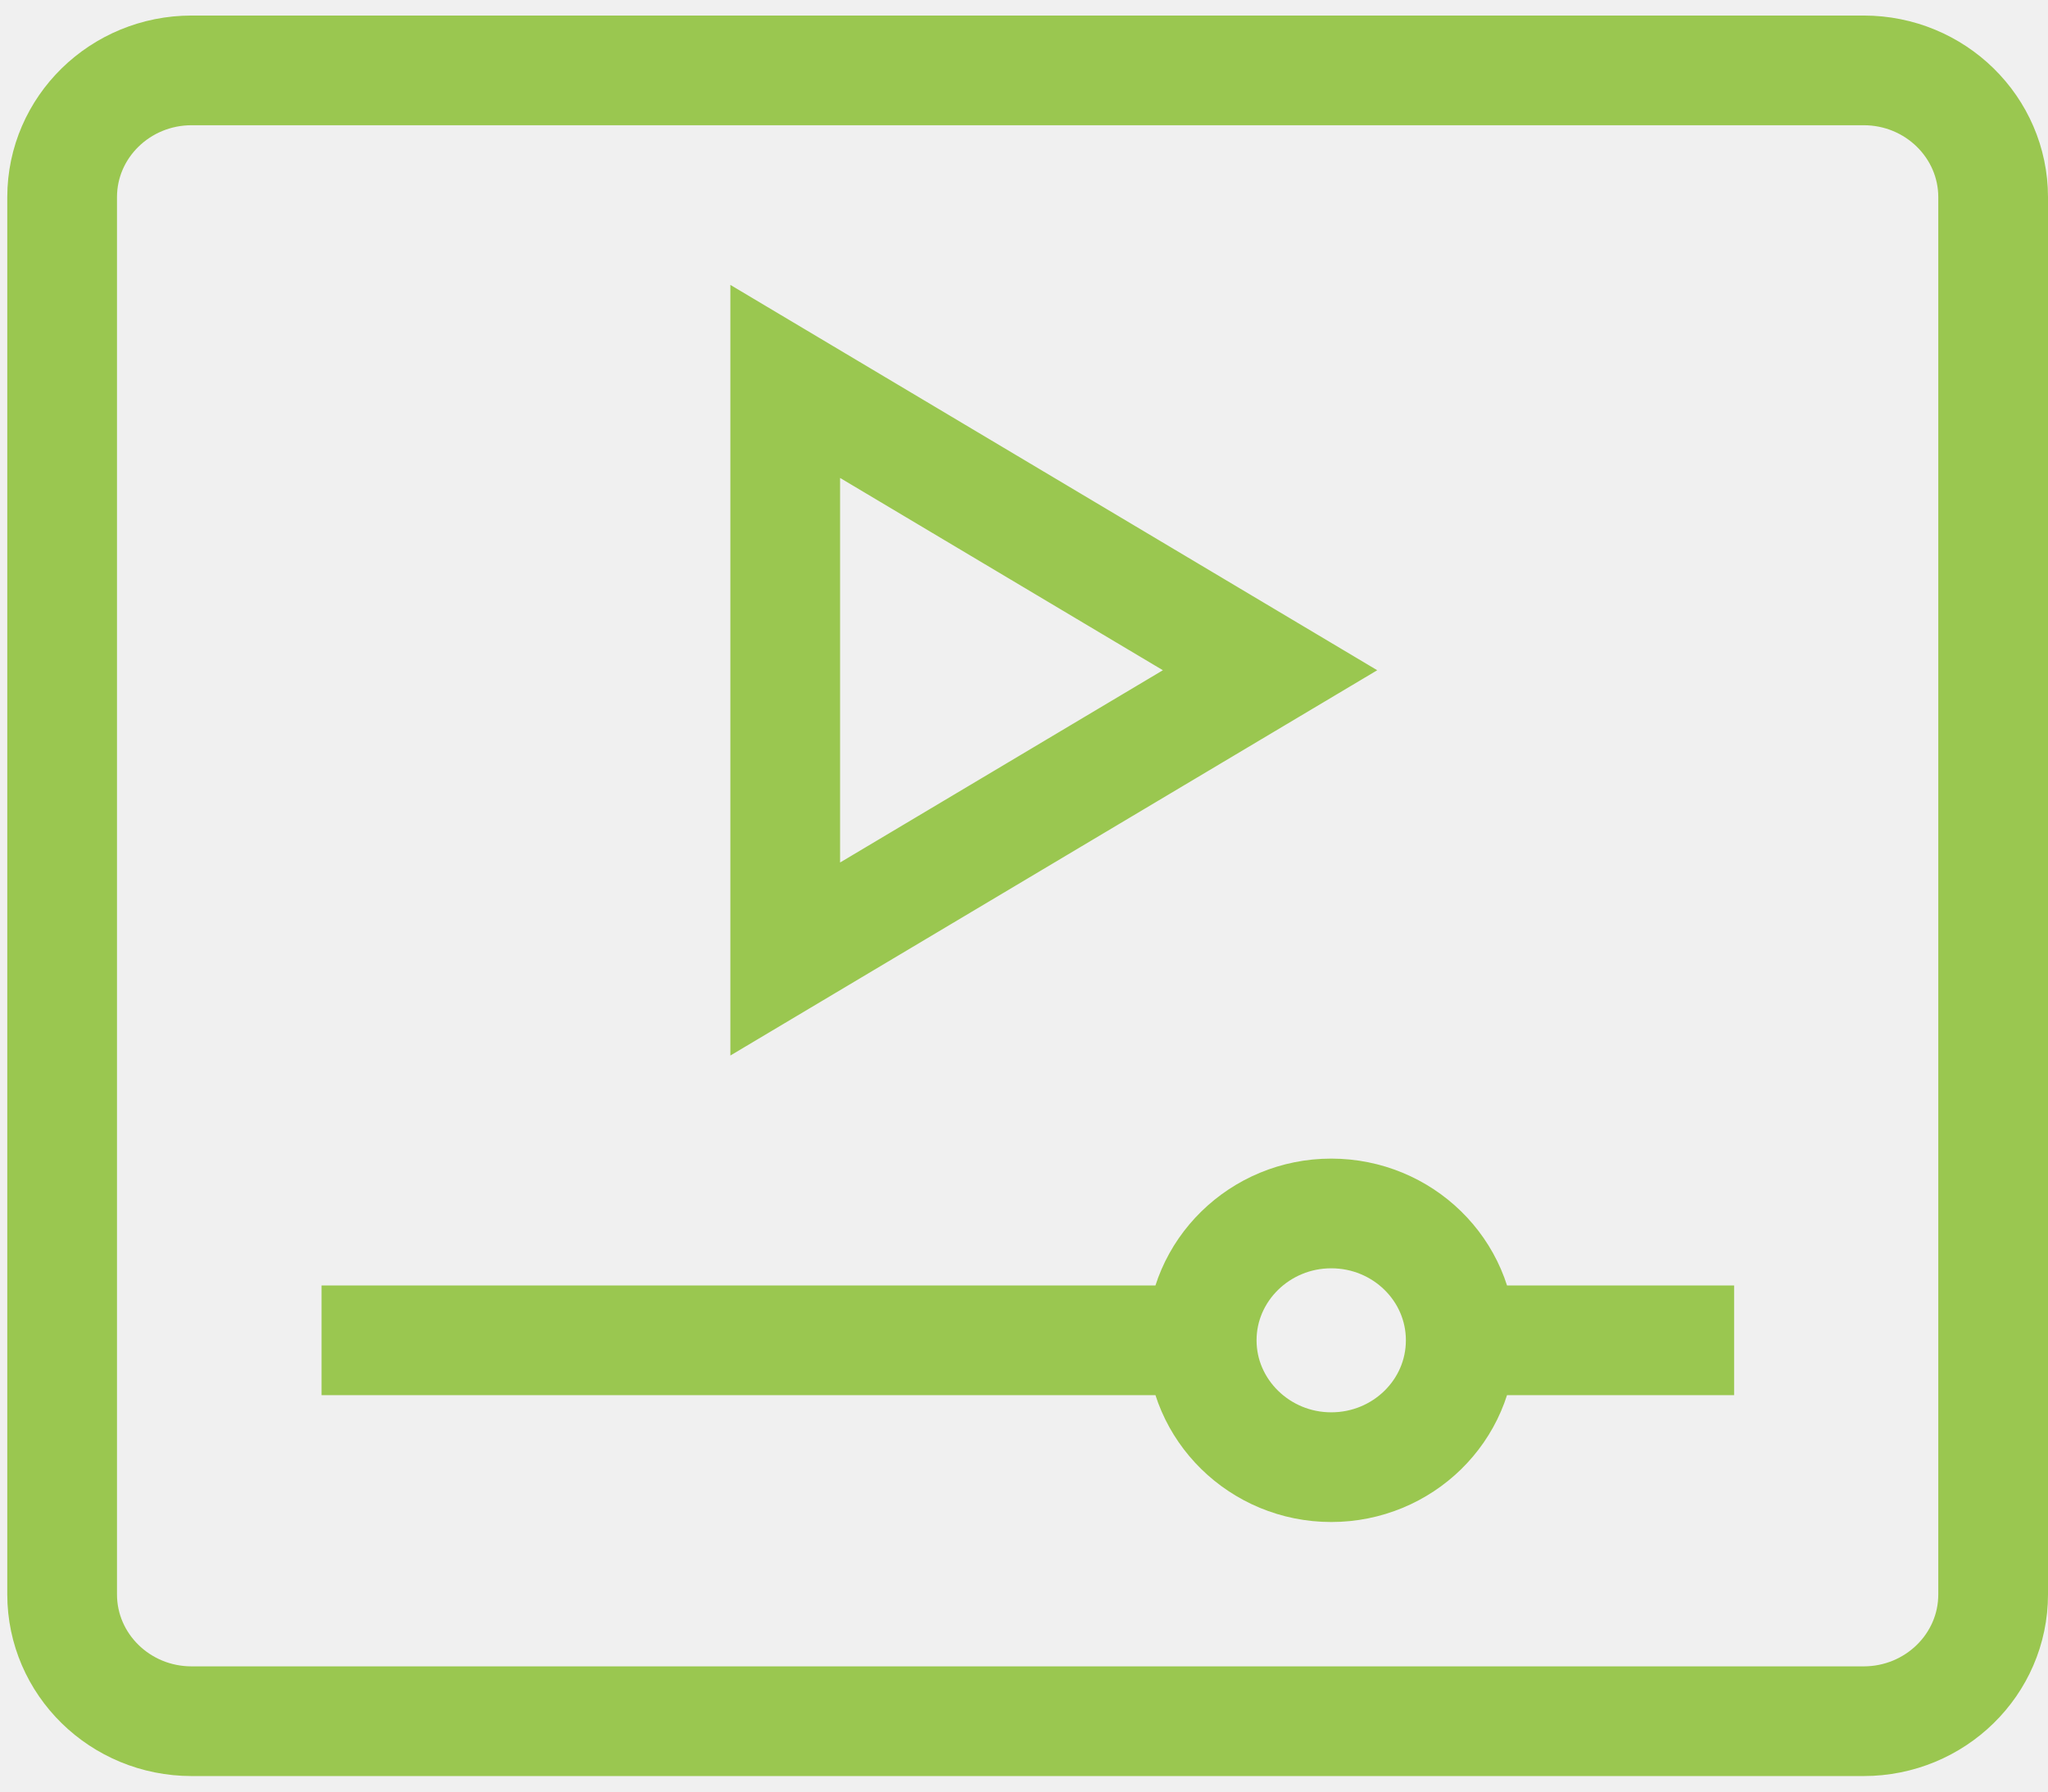
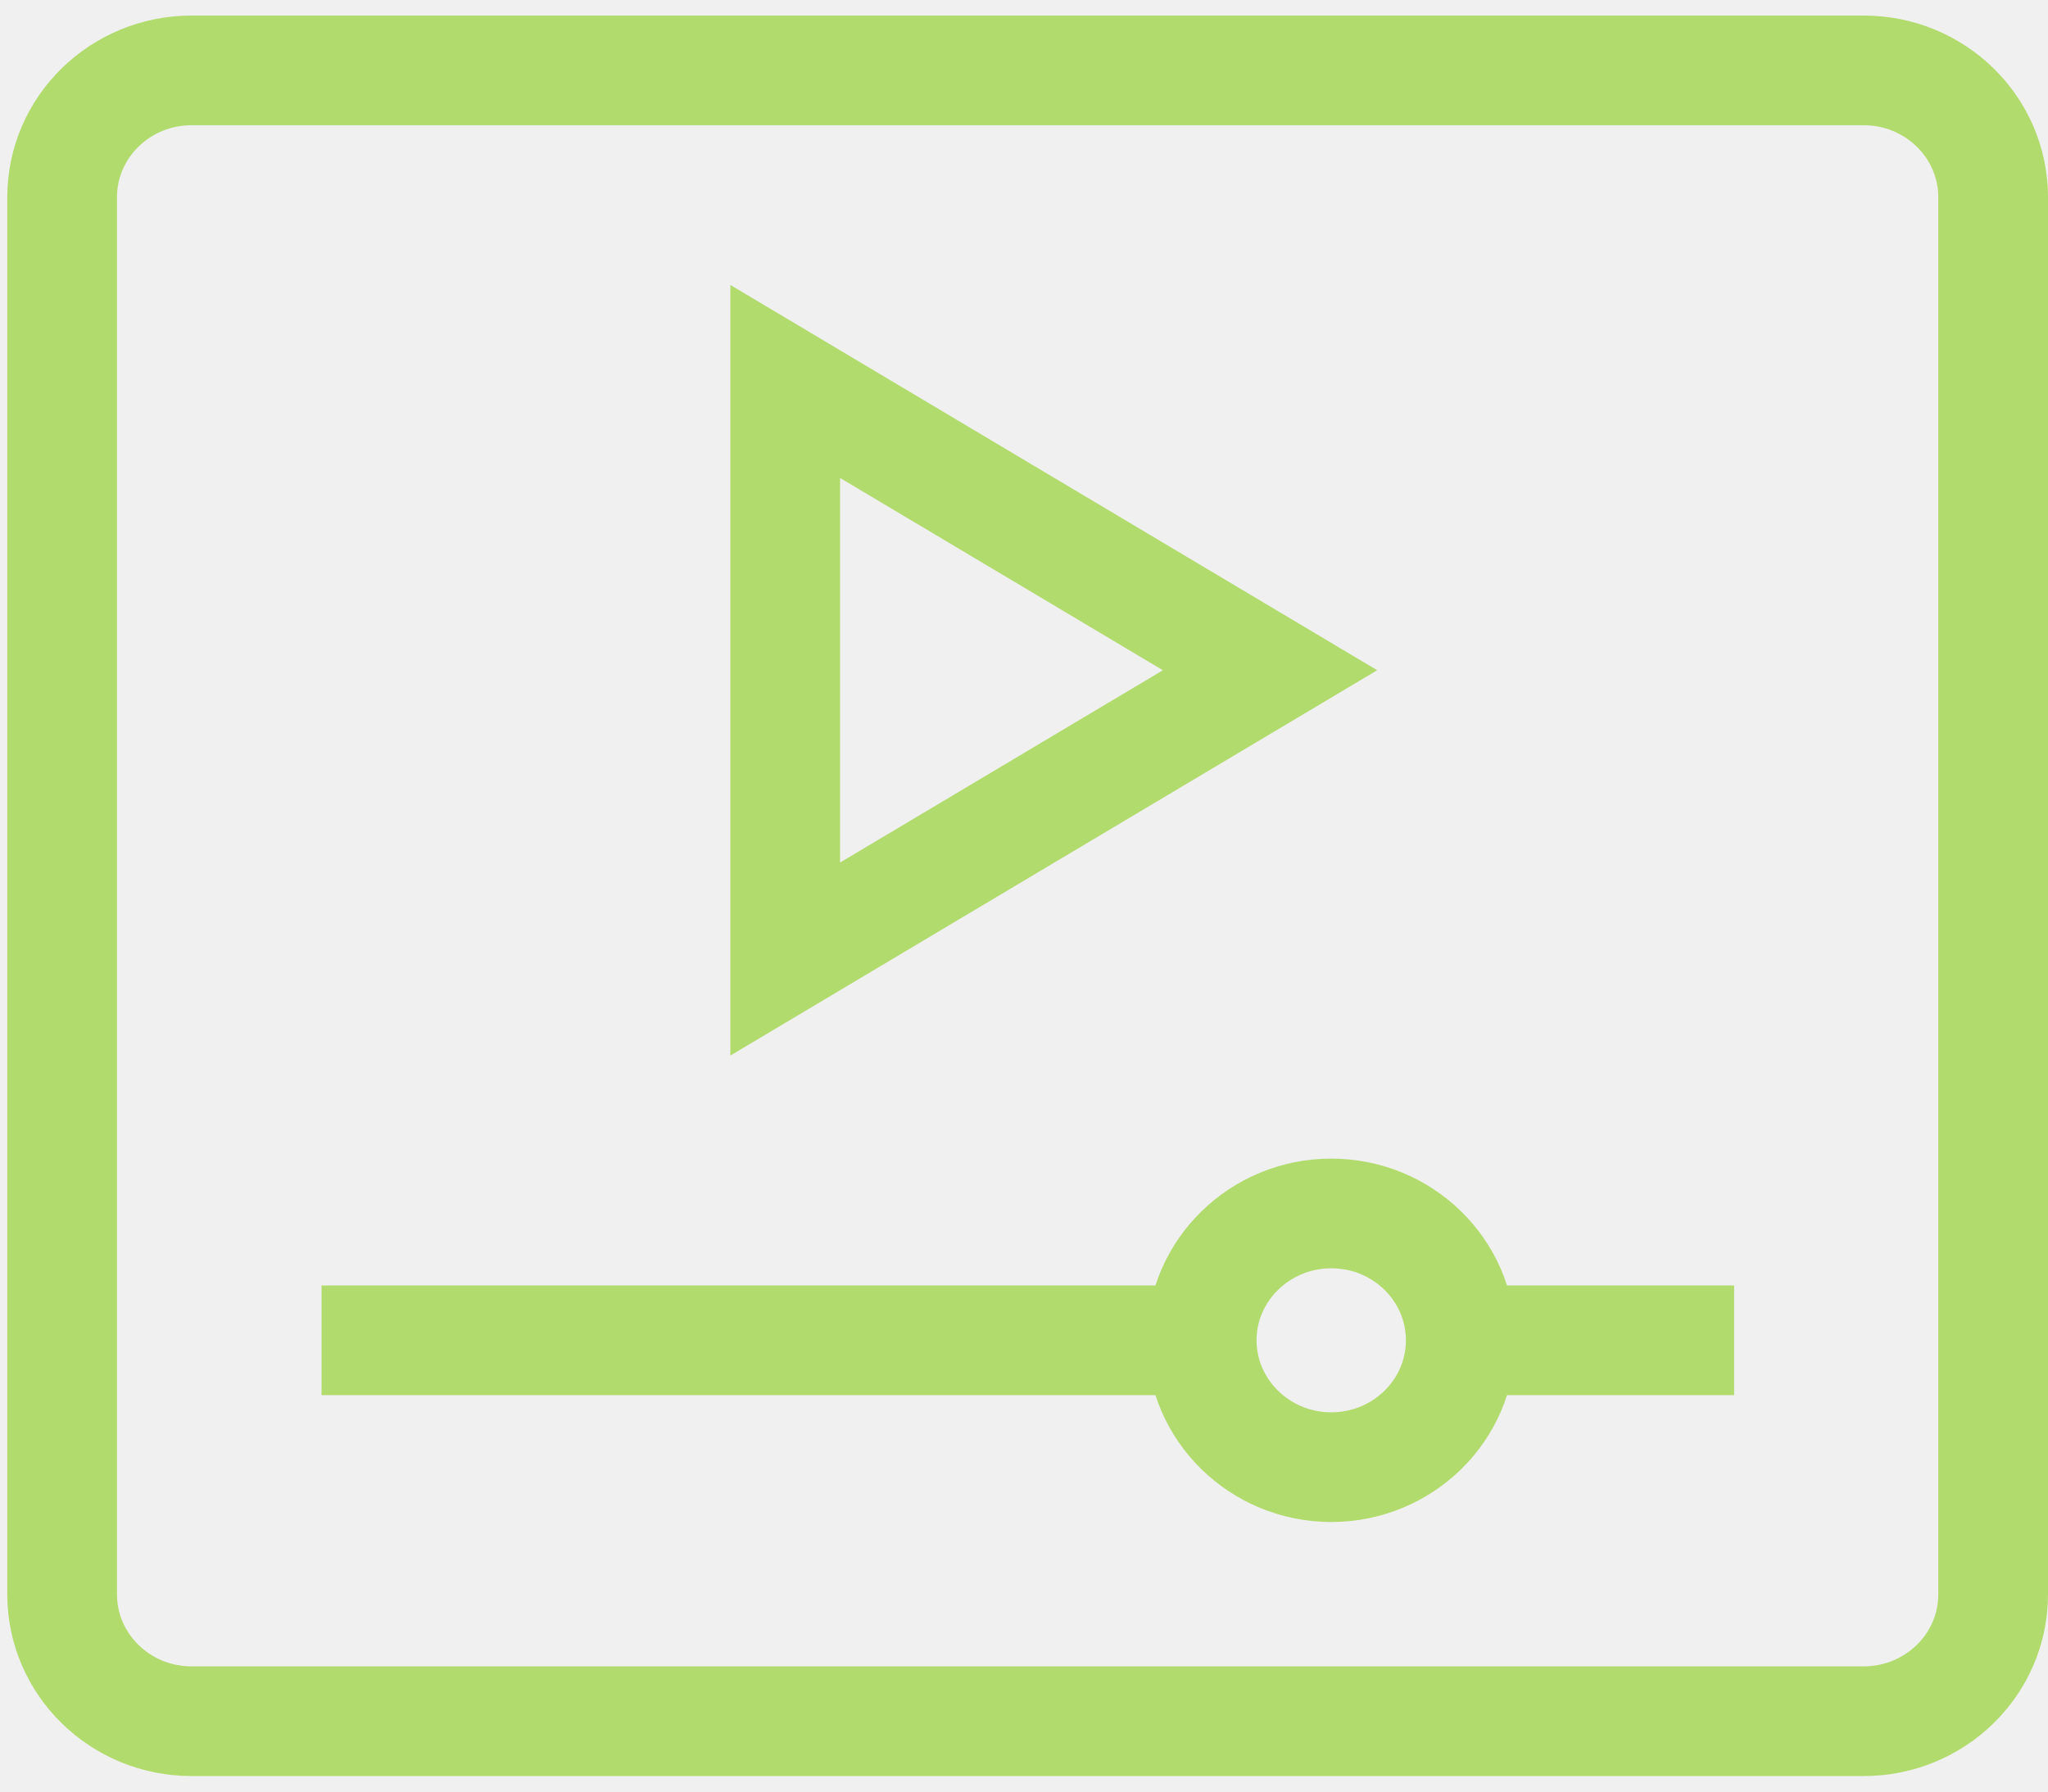
<svg xmlns="http://www.w3.org/2000/svg" width="56" height="49" viewBox="0 0 56 49" fill="none">
-   <path d="M39.942 36.657C39.942 38.578 38.352 40.127 36.401 40.127C34.449 40.127 32.859 38.567 32.859 36.657M39.942 36.657C39.942 34.737 38.352 33.188 36.401 33.188C34.449 33.188 32.859 34.747 32.859 36.657M39.942 36.657H47.417M32.859 36.657H8.792M50.969 47.075H5.241C3.279 47.075 1.699 45.516 1.699 43.606V5.394C1.699 3.474 3.289 1.925 5.241 1.925H50.959C52.92 1.925 54.5 3.484 54.5 5.394V43.606C54.5 45.526 52.91 47.075 50.959 47.075H50.969ZM21.471 10.432V26.229L34.728 18.331L21.471 10.432Z" stroke="#9AC750" stroke-width="3" stroke-miterlimit="10" />
+   <g clip-path="url(#clip0_1355_1839)">
+     <path d="M39.942 36.657C39.942 38.578 38.352 40.127 36.401 40.127C34.449 40.127 32.859 38.568 32.859 36.657M39.942 36.657C39.942 34.737 38.352 33.188 36.401 33.188C34.449 33.188 32.859 34.747 32.859 36.657M39.942 36.657H47.417M32.859 36.657H8.792M50.969 47.075H5.241C3.279 47.075 1.699 45.516 1.699 43.606V5.394C1.699 3.474 3.289 1.925 5.241 1.925H50.959C52.92 1.925 54.5 3.484 54.5 5.394V43.606C54.5 45.526 52.91 47.075 50.959 47.075H50.969ZM21.471 10.433V26.23L34.728 18.331L21.471 10.433Z" stroke="#B2DB6E" stroke-width="3" stroke-miterlimit="10" />
+   </g>
+   <defs>
+     <clipPath id="clip0_1355_1839">
+       <rect width="56" height="49" fill="white" />
+     </clipPath>
+   </defs>
</svg>
